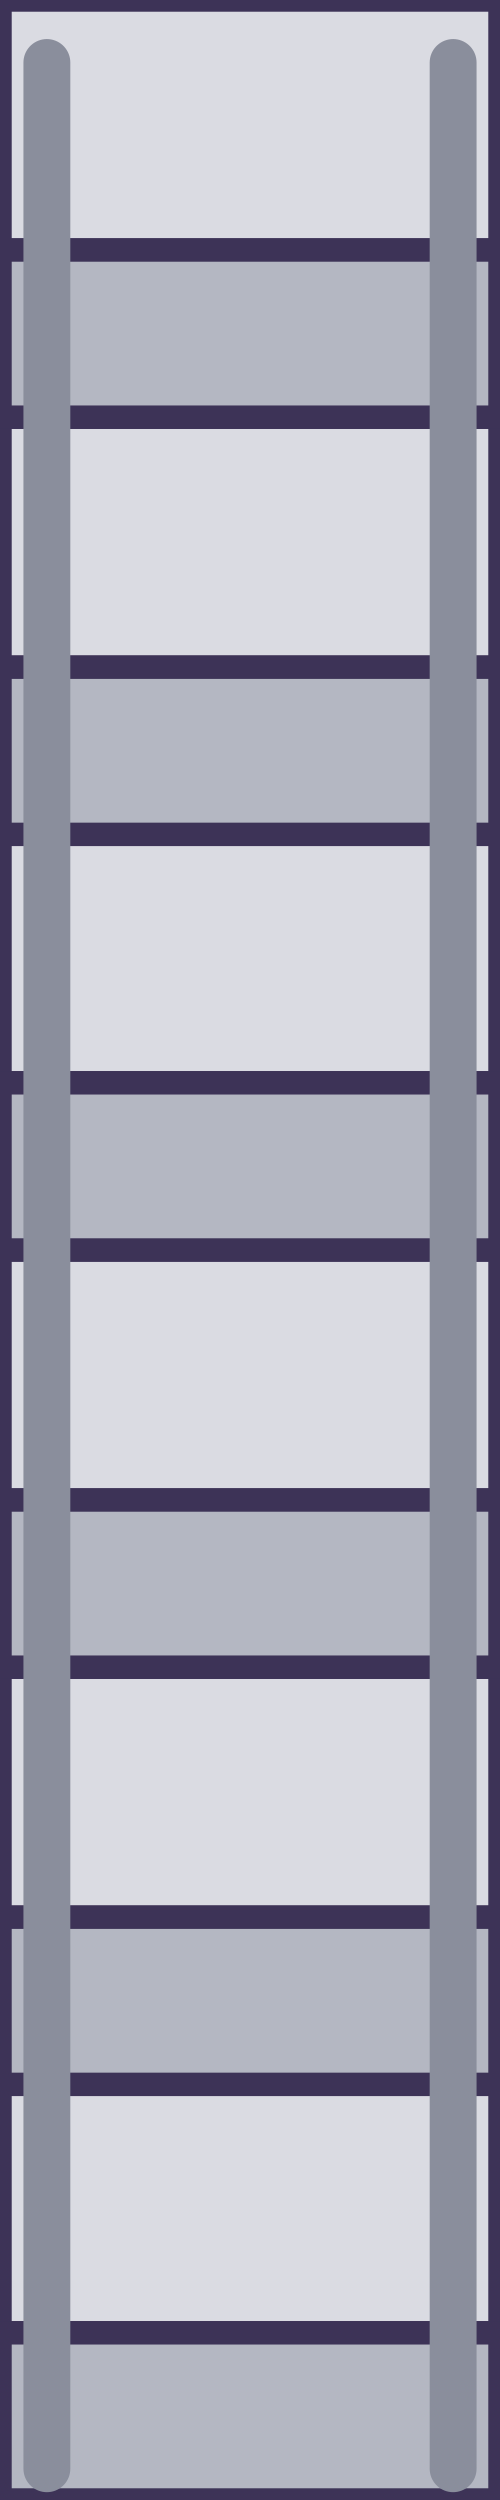
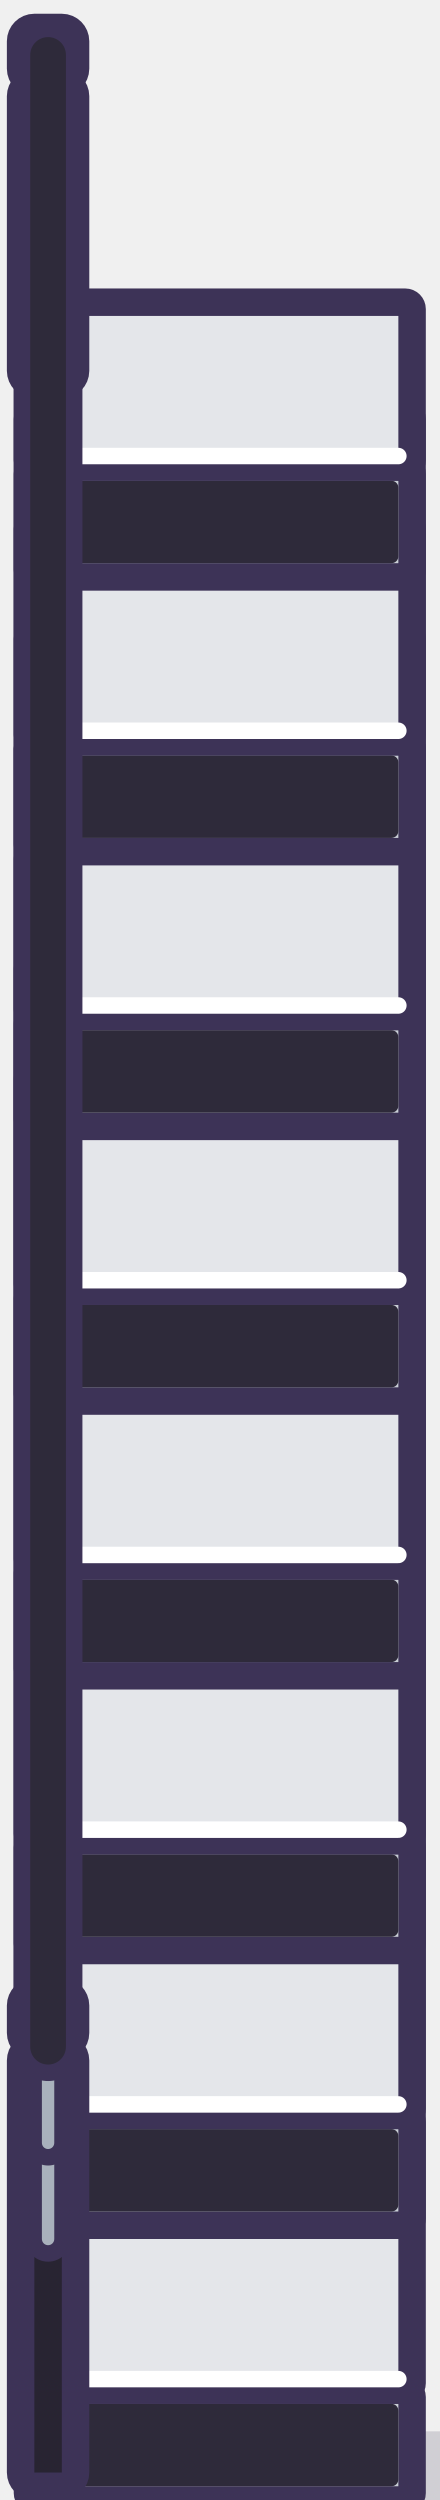
- <svg xmlns="http://www.w3.org/2000/svg" width="32" height="160" viewBox="0 0 32 160">
-   <rect x="0" y="133.3" width="32" height="16.0" fill="#DADBE2" stroke="#3D3357" stroke-width="1.5" />
-   <rect x="0" y="149.3" width="32" height="10.7" fill="#B4B7C2" stroke="#3D3357" stroke-width="1.5" />
-   <rect x="0" y="106.7" width="32" height="16.0" fill="#DADBE2" stroke="#3D3357" stroke-width="1.5" />
-   <rect x="0" y="122.7" width="32" height="10.7" fill="#B4B7C2" stroke="#3D3357" stroke-width="1.5" />
-   <rect x="0" y="80.0" width="32" height="16.0" fill="#DADBE2" stroke="#3D3357" stroke-width="1.5" />
-   <rect x="0" y="96.0" width="32" height="10.7" fill="#B4B7C2" stroke="#3D3357" stroke-width="1.5" />
-   <rect x="0" y="53.3" width="32" height="16.0" fill="#DADBE2" stroke="#3D3357" stroke-width="1.5" />
-   <rect x="0" y="69.3" width="32" height="10.7" fill="#B4B7C2" stroke="#3D3357" stroke-width="1.5" />
-   <rect x="0" y="26.7" width="32" height="16.0" fill="#DADBE2" stroke="#3D3357" stroke-width="1.5" />
-   <rect x="0" y="42.7" width="32" height="10.7" fill="#B4B7C2" stroke="#3D3357" stroke-width="1.5" />
-   <rect x="0" y="0.0" width="32" height="16.0" fill="#DADBE2" stroke="#3D3357" stroke-width="1.5" />
-   <rect x="0" y="16.0" width="32" height="10.7" fill="#B4B7C2" stroke="#3D3357" stroke-width="1.5" />
-   <path d="M3 158 L3 4 M29 158 L29 4" stroke="#8A8E9C" stroke-width="3" stroke-linecap="round" />
+ <svg xmlns="http://www.w3.org/2000/svg" width="32" height="182" viewBox="0 0 32 182">
+   <g fill="#2B2440" fill-opacity="0.16">
+     <rect x="5" y="177" width="28" height="7" />
+     <rect x="4.5" y="176" width="4" height="7" />
+   </g>
+   <rect x="2" y="174" width="28" height="8" rx="0.5" fill="#C9CED6" stroke="#3D3357" stroke-width="2" stroke-linejoin="round" />
+   <rect x="3" y="175" width="26" height="6" rx="0.5" fill="#2E2A3A" />
+   <rect x="2" y="78" width="28" height="96" rx="0.5" fill="#E4E6EA" stroke="#3D3357" stroke-width="2" stroke-linejoin="round" />
+   <path d="M3 173.2L29 173.2" fill="none" stroke="#FFFFFF" stroke-width="1.2" stroke-linecap="round" stroke-linejoin="round" />
+   <rect x="2" y="154" width="28" height="8" rx="0.5" fill="#C9CED6" stroke="#3D3357" stroke-width="2" stroke-linejoin="round" />
+   <rect x="3" y="155" width="26" height="6" rx="0.5" fill="#2E2A3A" />
+   <rect x="2" y="70" width="28" height="84" rx="0.5" fill="#E4E6EA" stroke="#3D3357" stroke-width="2" stroke-linejoin="round" />
+   <path d="M3 153.2L29 153.2" fill="none" stroke="#FFFFFF" stroke-width="1.2" stroke-linecap="round" stroke-linejoin="round" />
+   <rect x="2" y="134" width="28" height="8" rx="0.5" fill="#C9CED6" stroke="#3D3357" stroke-width="2" stroke-linejoin="round" />
+   <rect x="3" y="135" width="26" height="6" rx="0.5" fill="#2E2A3A" />
+   <rect x="2" y="62" width="28" height="72" rx="0.5" fill="#E4E6EA" stroke="#3D3357" stroke-width="2" stroke-linejoin="round" />
+   <path d="M3 133.2L29 133.2" fill="none" stroke="#FFFFFF" stroke-width="1.2" stroke-linecap="round" stroke-linejoin="round" />
+   <rect x="2" y="114" width="28" height="8" rx="0.5" fill="#C9CED6" stroke="#3D3357" stroke-width="2" stroke-linejoin="round" />
+   <rect x="3" y="115" width="26" height="6" rx="0.5" fill="#2E2A3A" />
+   <rect x="2" y="54" width="28" height="60" rx="0.5" fill="#E4E6EA" stroke="#3D3357" stroke-width="2" stroke-linejoin="round" />
+   <path d="M3 113.2L29 113.2" fill="none" stroke="#FFFFFF" stroke-width="1.2" stroke-linecap="round" stroke-linejoin="round" />
+   <rect x="2" y="94" width="28" height="8" rx="0.5" fill="#C9CED6" stroke="#3D3357" stroke-width="2" stroke-linejoin="round" />
+   <rect x="3" y="95" width="26" height="6" rx="0.5" fill="#2E2A3A" />
+   <rect x="2" y="46" width="28" height="48" rx="0.5" fill="#E4E6EA" stroke="#3D3357" stroke-width="2" stroke-linejoin="round" />
+   <path d="M3 93.2L29 93.2" fill="none" stroke="#FFFFFF" stroke-width="1.2" stroke-linecap="round" stroke-linejoin="round" />
+   <rect x="2" y="74" width="28" height="8" rx="0.5" fill="#C9CED6" stroke="#3D3357" stroke-width="2" stroke-linejoin="round" />
+   <rect x="3" y="75" width="26" height="6" rx="0.5" fill="#2E2A3A" />
+   <rect x="2" y="38" width="28" height="36" rx="0.5" fill="#E4E6EA" stroke="#3D3357" stroke-width="2" stroke-linejoin="round" />
+   <path d="M3 73.2L29 73.2" fill="none" stroke="#FFFFFF" stroke-width="1.2" stroke-linecap="round" stroke-linejoin="round" />
+   <rect x="2" y="54" width="28" height="8" rx="0.5" fill="#C9CED6" stroke="#3D3357" stroke-width="2" stroke-linejoin="round" />
+   <rect x="3" y="55" width="26" height="6" rx="0.5" fill="#2E2A3A" />
+   <rect x="2" y="30" width="28" height="24" rx="0.5" fill="#E4E6EA" stroke="#3D3357" stroke-width="2" stroke-linejoin="round" />
+   <path d="M3 53.2L29 53.2" fill="none" stroke="#FFFFFF" stroke-width="1.2" stroke-linecap="round" stroke-linejoin="round" />
+   <rect x="2" y="34" width="28" height="8" rx="0.5" fill="#C9CED6" stroke="#3D3357" stroke-width="2" stroke-linejoin="round" />
+   <rect x="3" y="35" width="26" height="6" rx="0.5" fill="#2E2A3A" />
+   <rect x="2" y="22" width="28" height="12" rx="0.5" fill="#E4E6EA" stroke="#3D3357" stroke-width="2" stroke-linejoin="round" />
+   <path d="M3 33.2L29 33.2" fill="none" stroke="#FFFFFF" stroke-width="1.2" stroke-linecap="round" stroke-linejoin="round" />
+   <rect x="1.5" y="6" width="4" height="22" rx="1" fill="#282432" stroke="#3D3357" stroke-width="2" stroke-linejoin="round" />
+   <rect x="1.5" y="2" width="4" height="4" rx="1" fill="#2E2A3A" stroke="#3D3357" stroke-width="2" stroke-linejoin="round" />
+   <path d="M3.5 68L3.5 48" fill="none" stroke="#3D3357" stroke-width="3.8" stroke-linecap="round" stroke-linejoin="round" />
+   <path d="M3.5 68L3.5 48" fill="none" stroke="#2E2A3A" stroke-width="1.4" stroke-linecap="round" stroke-linejoin="round" />
+   <path d="M3.5 128L3.5 108" fill="none" stroke="#3D3357" stroke-width="3.8" stroke-linecap="round" stroke-linejoin="round" />
+   <path d="M3.5 128L3.5 108" fill="none" stroke="#2E2A3A" stroke-width="1.4" stroke-linecap="round" stroke-linejoin="round" />
+   <rect x="1.5" y="149" width="4" height="32" rx="1" fill="#282432" stroke="#3D3357" stroke-width="2" stroke-linejoin="round" />
+   <rect x="1.5" y="145" width="4" height="4" rx="1" fill="#2E2A3A" stroke="#3D3357" stroke-width="2" stroke-linejoin="round" />
+   <path d="M3.5 163L3.5 18" fill="none" stroke="#3D3357" stroke-width="3.3" stroke-linecap="round" stroke-linejoin="round" />
+   <path d="M3.5 163L3.5 18" fill="none" stroke="#A9B1BC" stroke-width="0.9" stroke-linecap="round" stroke-linejoin="round" />
+   <path d="M3.5 156L3.5 11" fill="none" stroke="#3D3357" stroke-width="3.3" stroke-linecap="round" stroke-linejoin="round" />
+   <path d="M3.5 156L3.5 11" fill="none" stroke="#A9B1BC" stroke-width="0.9" stroke-linecap="round" stroke-linejoin="round" />
+   <path d="M3.5 149L3.5 4" fill="none" stroke="#3D3357" stroke-width="5.0" stroke-linecap="round" stroke-linejoin="round" />
+   <path d="M3.5 149L3.5 4" fill="none" stroke="#2E2A3A" stroke-width="2.6" stroke-linecap="round" stroke-linejoin="round" />
</svg>
